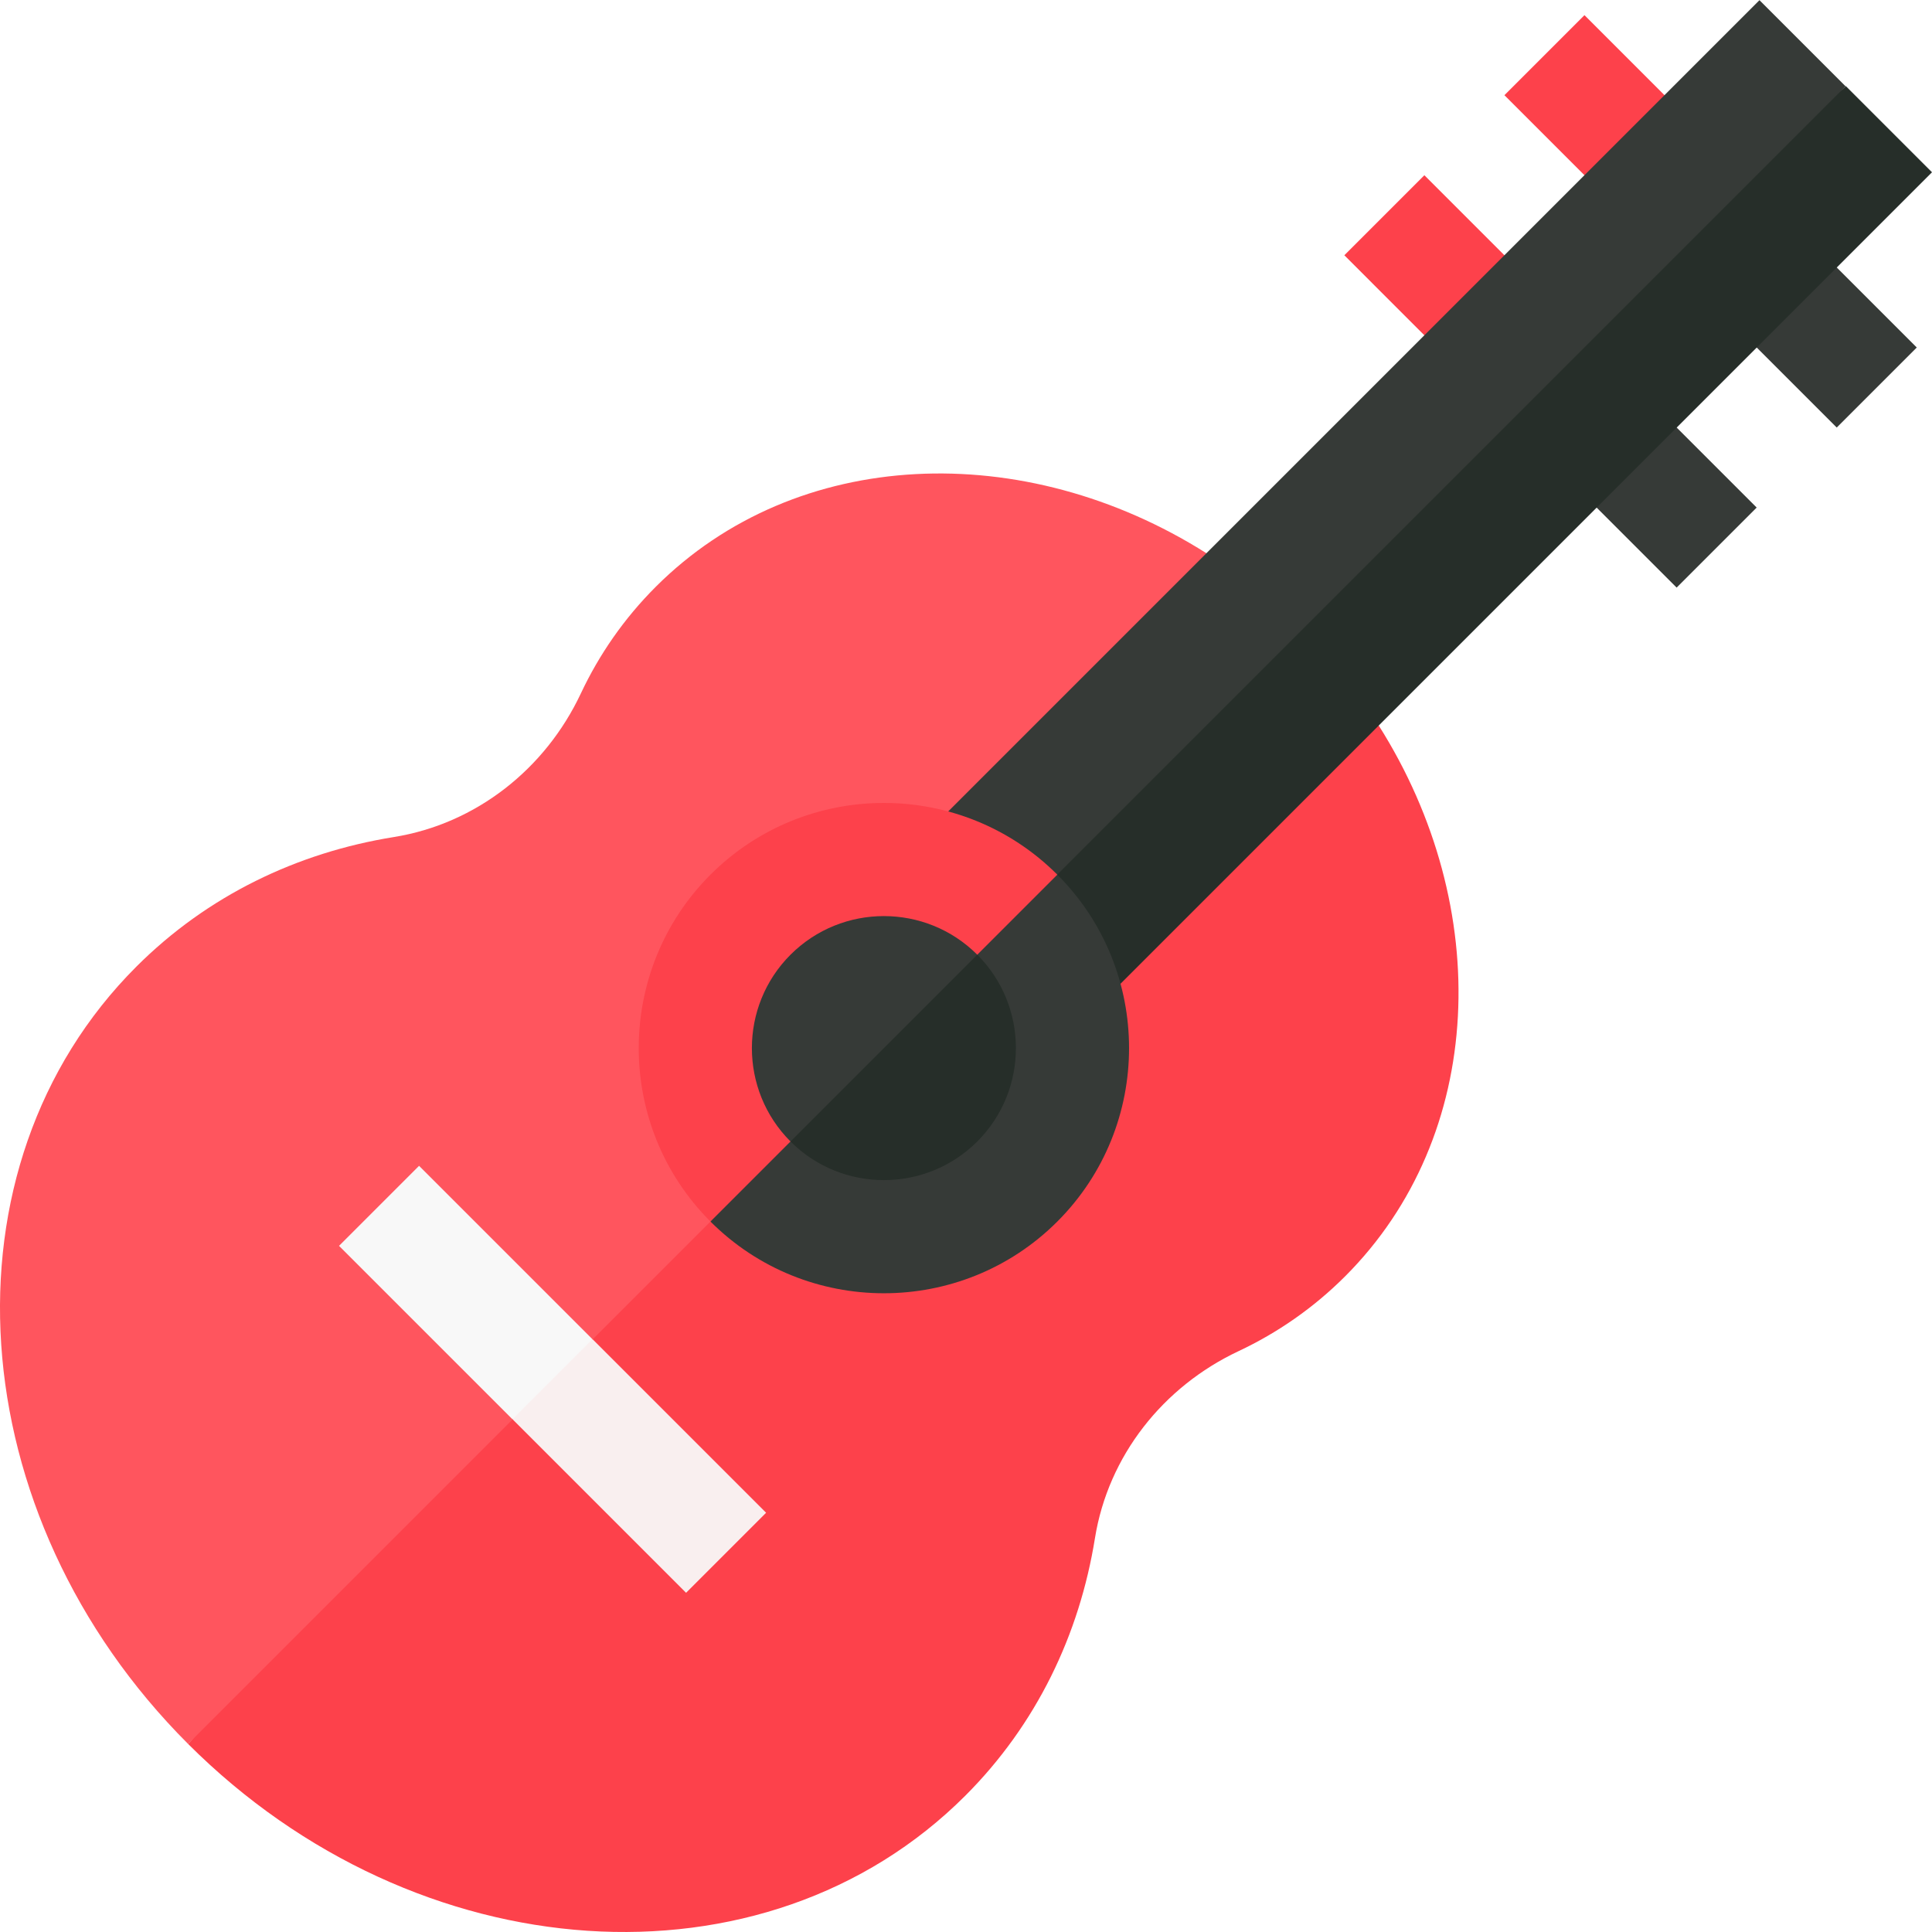
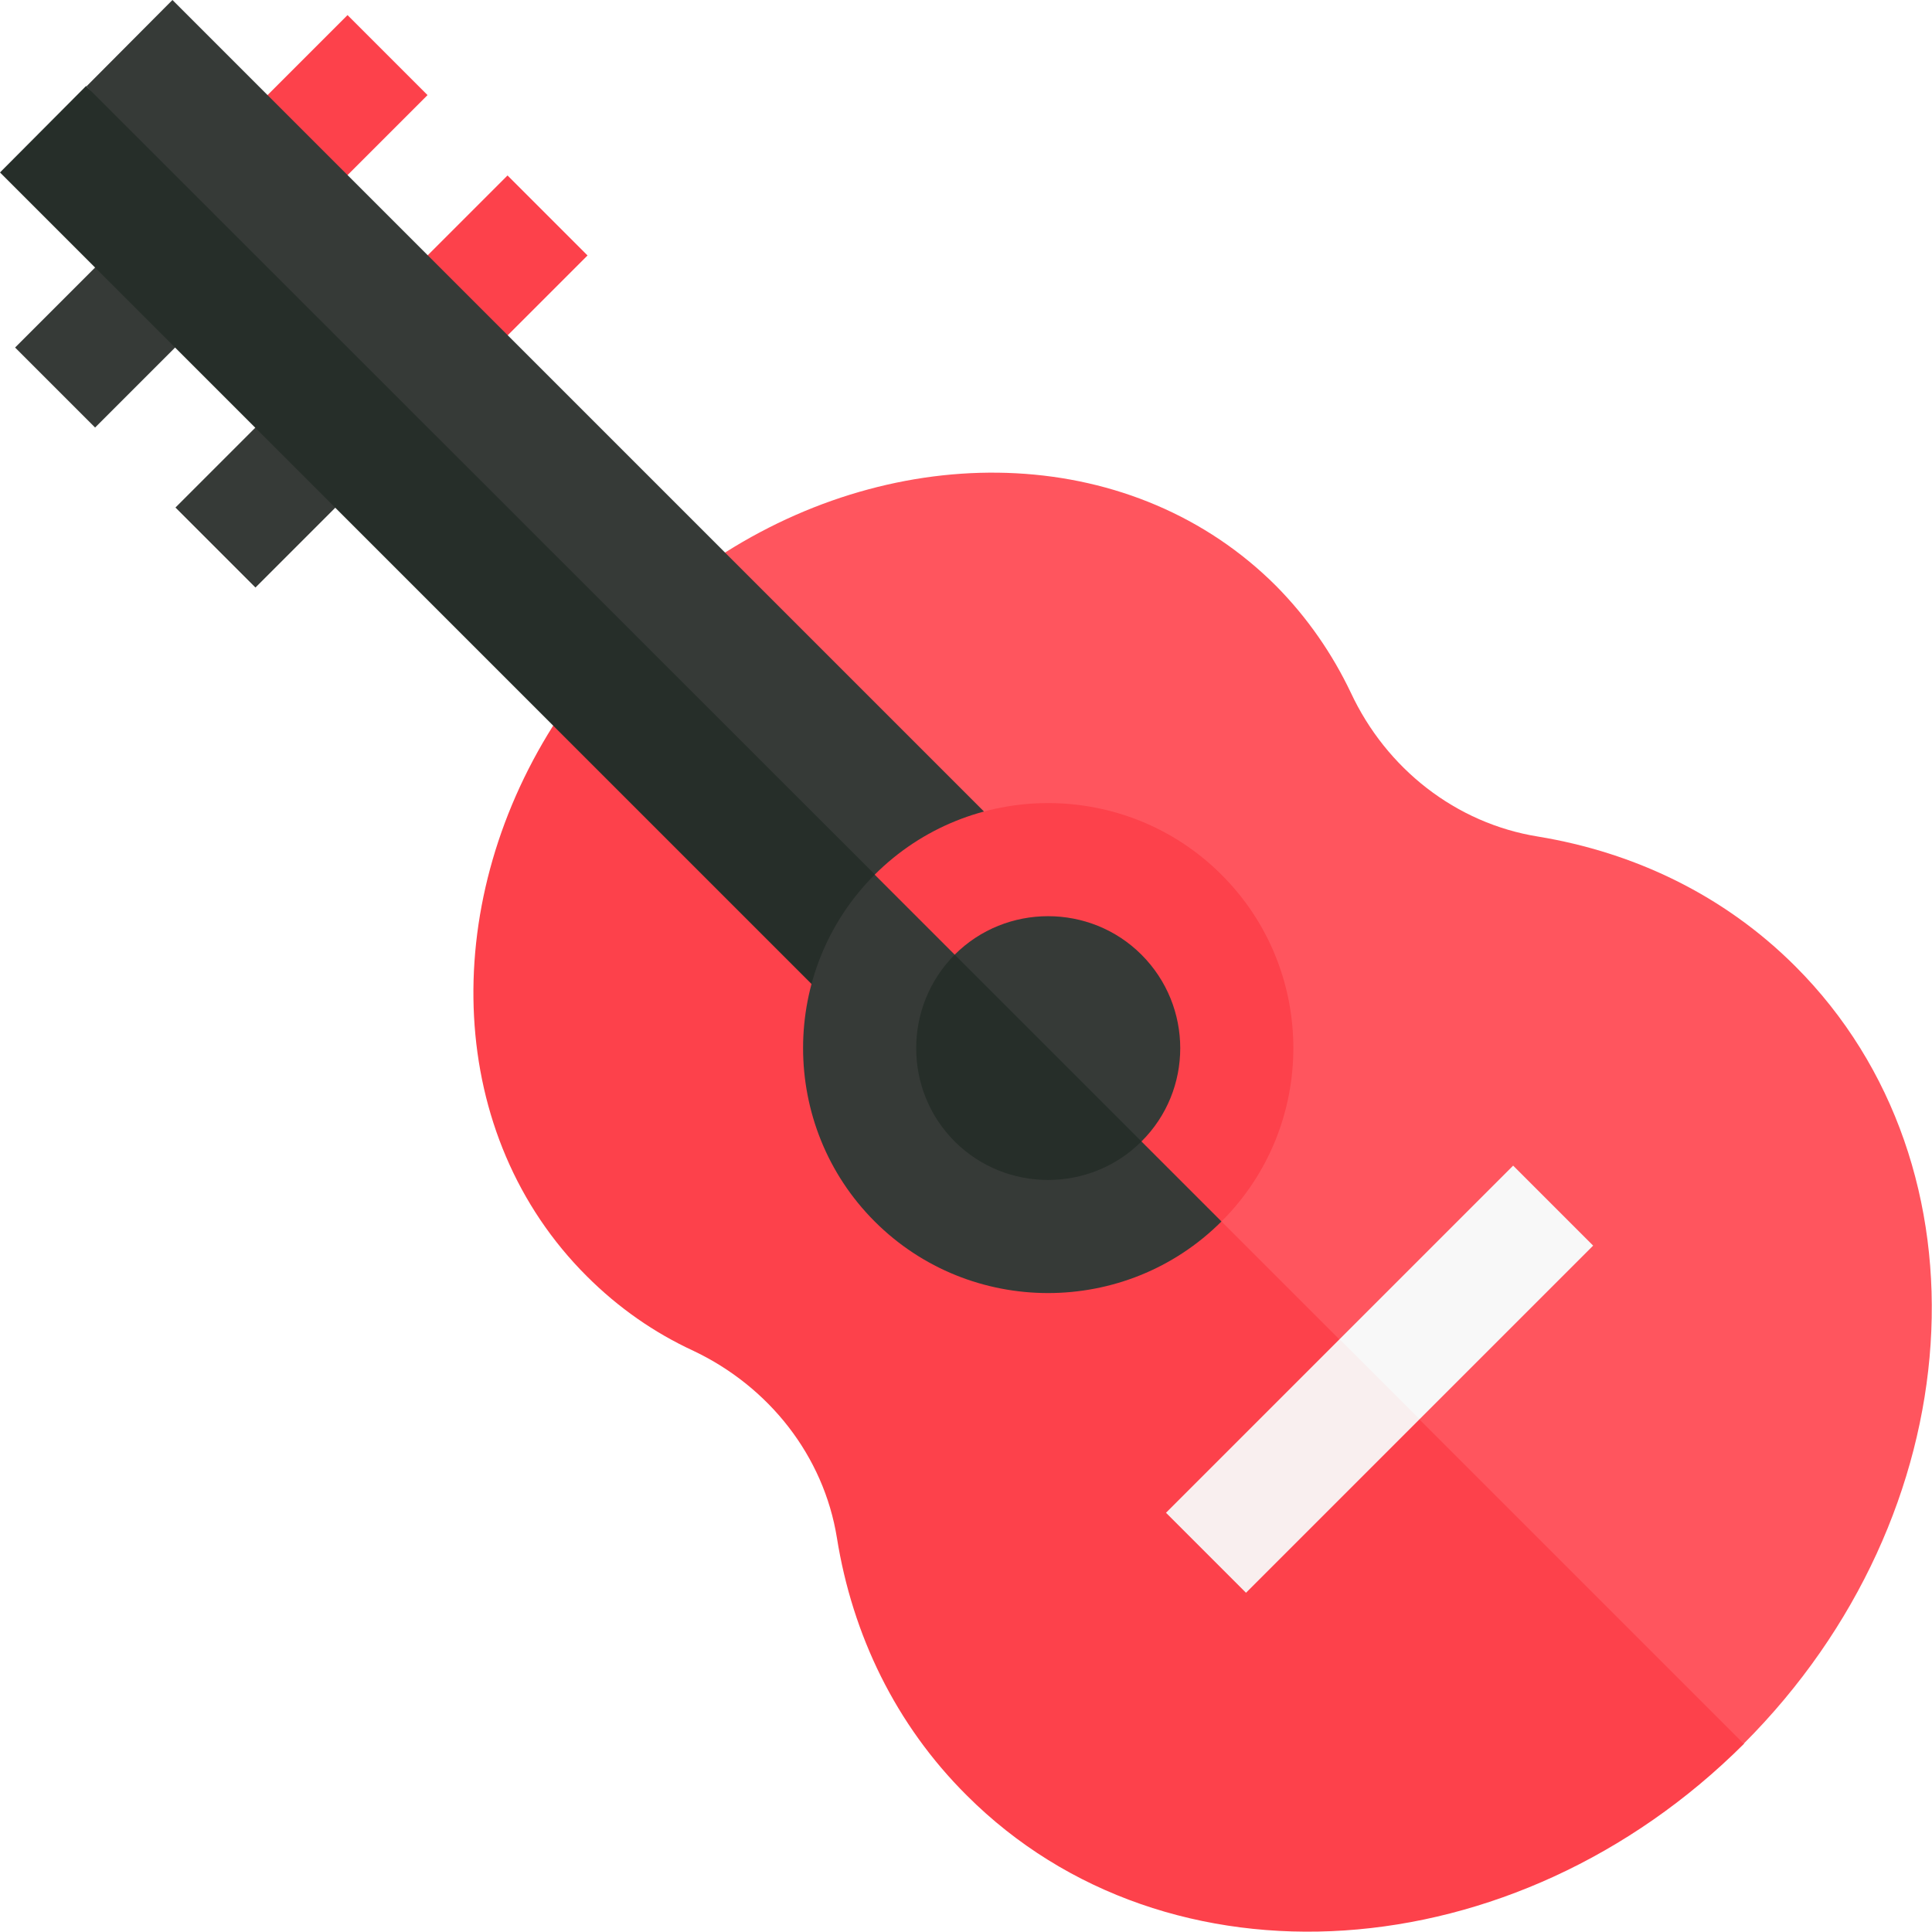
- <svg xmlns="http://www.w3.org/2000/svg" id="Capa_1" enable-background="new 0 0 512 512" height="512px" viewBox="0 0 512 512" width="512px" class="">
+ <svg xmlns="http://www.w3.org/2000/svg" version="1.1" id="Capa_1" x="0px" y="0px" viewBox="0 0 512 512" style="enable-background:new 0 0 512 512;" xml:space="preserve">
+   <style type="text/css">
+ 	.st0{fill:#FD414B;}
+ 	.st1{fill:#363A37;}
+ 	.st2{fill:#FF555E;}
+ 	.st3{fill:#262E29;}
+ 	.st4{fill:#F9EFEF;}
+ 	.st5{fill:#F8F8F8;}
+ </style>
  <g>
    <g>
-       <path d="m410.251 7.989h30v45h-30z" fill="#b36b24" transform="matrix(.707 -.707 .707 .707 102.994 309.628)" data-original="#B36B24" class="" style="fill:#FD414B" data-old_color="#b36b24" />
-       <path d="m466.511 64.249h30v45h-30z" fill="#99481f" transform="matrix(.707 -.707 .707 .707 79.69 365.888)" data-original="#99481F" class="" style="fill:#363A37" data-old_color="#99481f" />
-       <path d="m367.824 50.416h30v45h-30z" fill="#b36b24" transform="matrix(.707 -.707 .707 .707 60.568 292.054)" data-original="#B36B24" class="" style="fill:#FD414B" data-old_color="#b36b24" />
-       <path d="m424.084 106.676h30v45h-30z" fill="#99481f" transform="matrix(.707 -.707 .707 .707 37.264 348.314)" data-original="#99481F" class="" style="fill:#363A37" data-old_color="#99481f" />
-       <path d="m290.172 407.64c3.513-21.827 18.047-40.159 38.052-49.57 10.324-4.857 19.878-11.462 28.259-19.843 37.252-37.252 39.435-97.671 8.901-145.949l-36.973-36.974-278.567 306.852c60.666 60.666 152.881 66.81 205.968 13.723 18.863-18.863 30.245-42.666 34.36-68.239z" fill="#b36b24" data-original="#B36B24" class="" style="fill:#FD414B" data-old_color="#b36b24" />
-       <path d="m319.727 146.619c-48.279-30.538-108.701-28.356-145.955 8.898-8.381 8.381-14.986 17.935-19.843 28.259-9.411 20.005-27.742 34.539-49.57 38.052-25.573 4.115-49.376 15.497-68.239 34.36-53.087 53.087-46.943 145.302 13.723 205.968l292.709-292.709z" fill="#e68a2e" data-original="#E68A2E" class="" style="fill:#FF555E" data-old_color="#e68a2e" />
-       <path d="m512 45.654-22.827-22.827-242.34 214.055 36.969 36.97z" fill="#662828" data-original="#662828" class="" style="fill:#262E29" data-old_color="#662828" />
-       <path d="m202.301 109.371h322.72v32.282h-322.72z" fill="#99481f" transform="matrix(.707 -.707 .707 .707 17.763 293.909)" data-original="#99481F" class="" style="fill:#363A37" data-old_color="#99481f" />
-       <path d="m280.204 231.796-60.104 31.82-31.82 60.104c25.343 25.343 66.58 25.344 91.924 0s25.343-66.58 0-91.924z" fill="#99481f" data-original="#99481F" class="" style="fill:#363A37" data-old_color="#99481f" />
-       <path d="m188.28 231.796c-25.344 25.344-25.344 66.58 0 91.924l91.924-91.924c-25.344-25.343-66.58-25.343-91.924 0z" fill="#b36b24" data-original="#B36B24" class="" style="fill:#FD414B" data-old_color="#b36b24" />
-       <path d="m203.029 400.895-45.962-45.962-17.678 3.536-3.536 17.677 45.963 45.963z" fill="#f2e9e6" data-original="#F2E9E6" class="active-path" style="fill:#F9EFEF" data-old_color="#f2e9e6" />
-       <path d="m108.479 310.059h30v65h-30z" fill="#fff5f5" transform="matrix(.707 -.707 .707 .707 -206.06 187.646)" data-original="#FFF5F5" class="" style="fill:#F8F8F8" data-old_color="#fff5f5" />
-       <path d="m258.991 302.507c13.646-13.646 13.646-35.851 0-49.497l-38.891 10.606-10.607 38.891c13.647 13.646 35.851 13.646 49.498 0z" fill="#662828" data-original="#662828" class="" style="fill:#262E29" data-old_color="#662828" />
-       <path d="m209.493 253.01c-13.646 13.646-13.646 35.851 0 49.497l49.497-49.497c-13.646-13.647-35.85-13.647-49.497 0z" fill="#99481f" data-original="#99481F" class="" style="fill:#363A37" data-old_color="#99481f" />
+       <path class="st0" d="M81.5,57L60.3,35.8L92.1,4l21.2,21.2L81.5,57z" />
+       <path class="st1" d="M25.2,113.3L4,92.1l31.8-31.8l21.2,21.2L25.2,113.3z" />
+       <path class="st0" d="M123.9,99.5l-21.2-21.2l31.8-31.8l21.2,21.2L123.9,99.5z" />
+       <path class="st1" d="M67.7,155.7l-21.2-21.2l31.8-31.8l21.2,21.2L67.7,155.7z" />
+       <path class="st0" d="M221.8,407.6c4.1,25.6,15.5,49.4,34.4,68.2c53.1,53.1,145.3,46.9,206-13.7L183.6,155.3l-37,37    c-30.5,48.3-28.4,108.7,8.9,145.9c8.4,8.4,17.9,15,28.3,19.8C203.8,367.5,218.3,385.8,221.8,407.6L221.8,407.6z" />
+       <path class="st2" d="M169.4,169.4l292.7,292.7c60.7-60.7,66.8-152.9,13.7-206c-18.9-18.9-42.7-30.2-68.2-34.4    c-21.8-3.5-40.2-18-49.6-38.1c-4.9-10.3-11.5-19.9-19.8-28.3c-37.3-37.3-97.7-39.4-146-8.9L169.4,169.4z" />
+       <path class="st3" d="M228.2,273.9l37-37L22.8,22.8L0,45.7L228.2,273.9z" />
+       <path class="st1" d="M251.1,251L22.9,22.9L45.7,0l228.2,228.2L251.1,251z" />
+       <path class="st1" d="M231.8,231.8c-25.3,25.3-25.3,66.6,0,91.9s66.6,25.3,91.9,0l-31.8-60.1L231.8,231.8L231.8,231.8z" />
+       <path class="st0" d="M323.7,231.8c-25.3-25.3-66.6-25.3-91.9,0l91.9,91.9C349.1,298.4,349.1,257.1,323.7,231.8L323.7,231.8z" />
+       <path class="st4" d="M330.2,422.1l46-46l-3.5-17.7l-17.7-3.5l-46,46L330.2,422.1z" />
+       <path class="st5" d="M376.2,376.1L355,354.9l46-46l21.2,21.2L376.2,376.1z" />
+       <path class="st3" d="M253,302.5c13.6,13.6,35.9,13.6,49.5,0l-10.6-38.9L253,253C239.4,266.7,239.4,288.9,253,302.5L253,302.5z" />
+       <path class="st1" d="M302.5,253c-13.6-13.6-35.9-13.6-49.5,0l49.5,49.5C316.2,288.9,316.2,266.7,302.5,253L302.5,253z" />
    </g>
  </g>
</svg>
